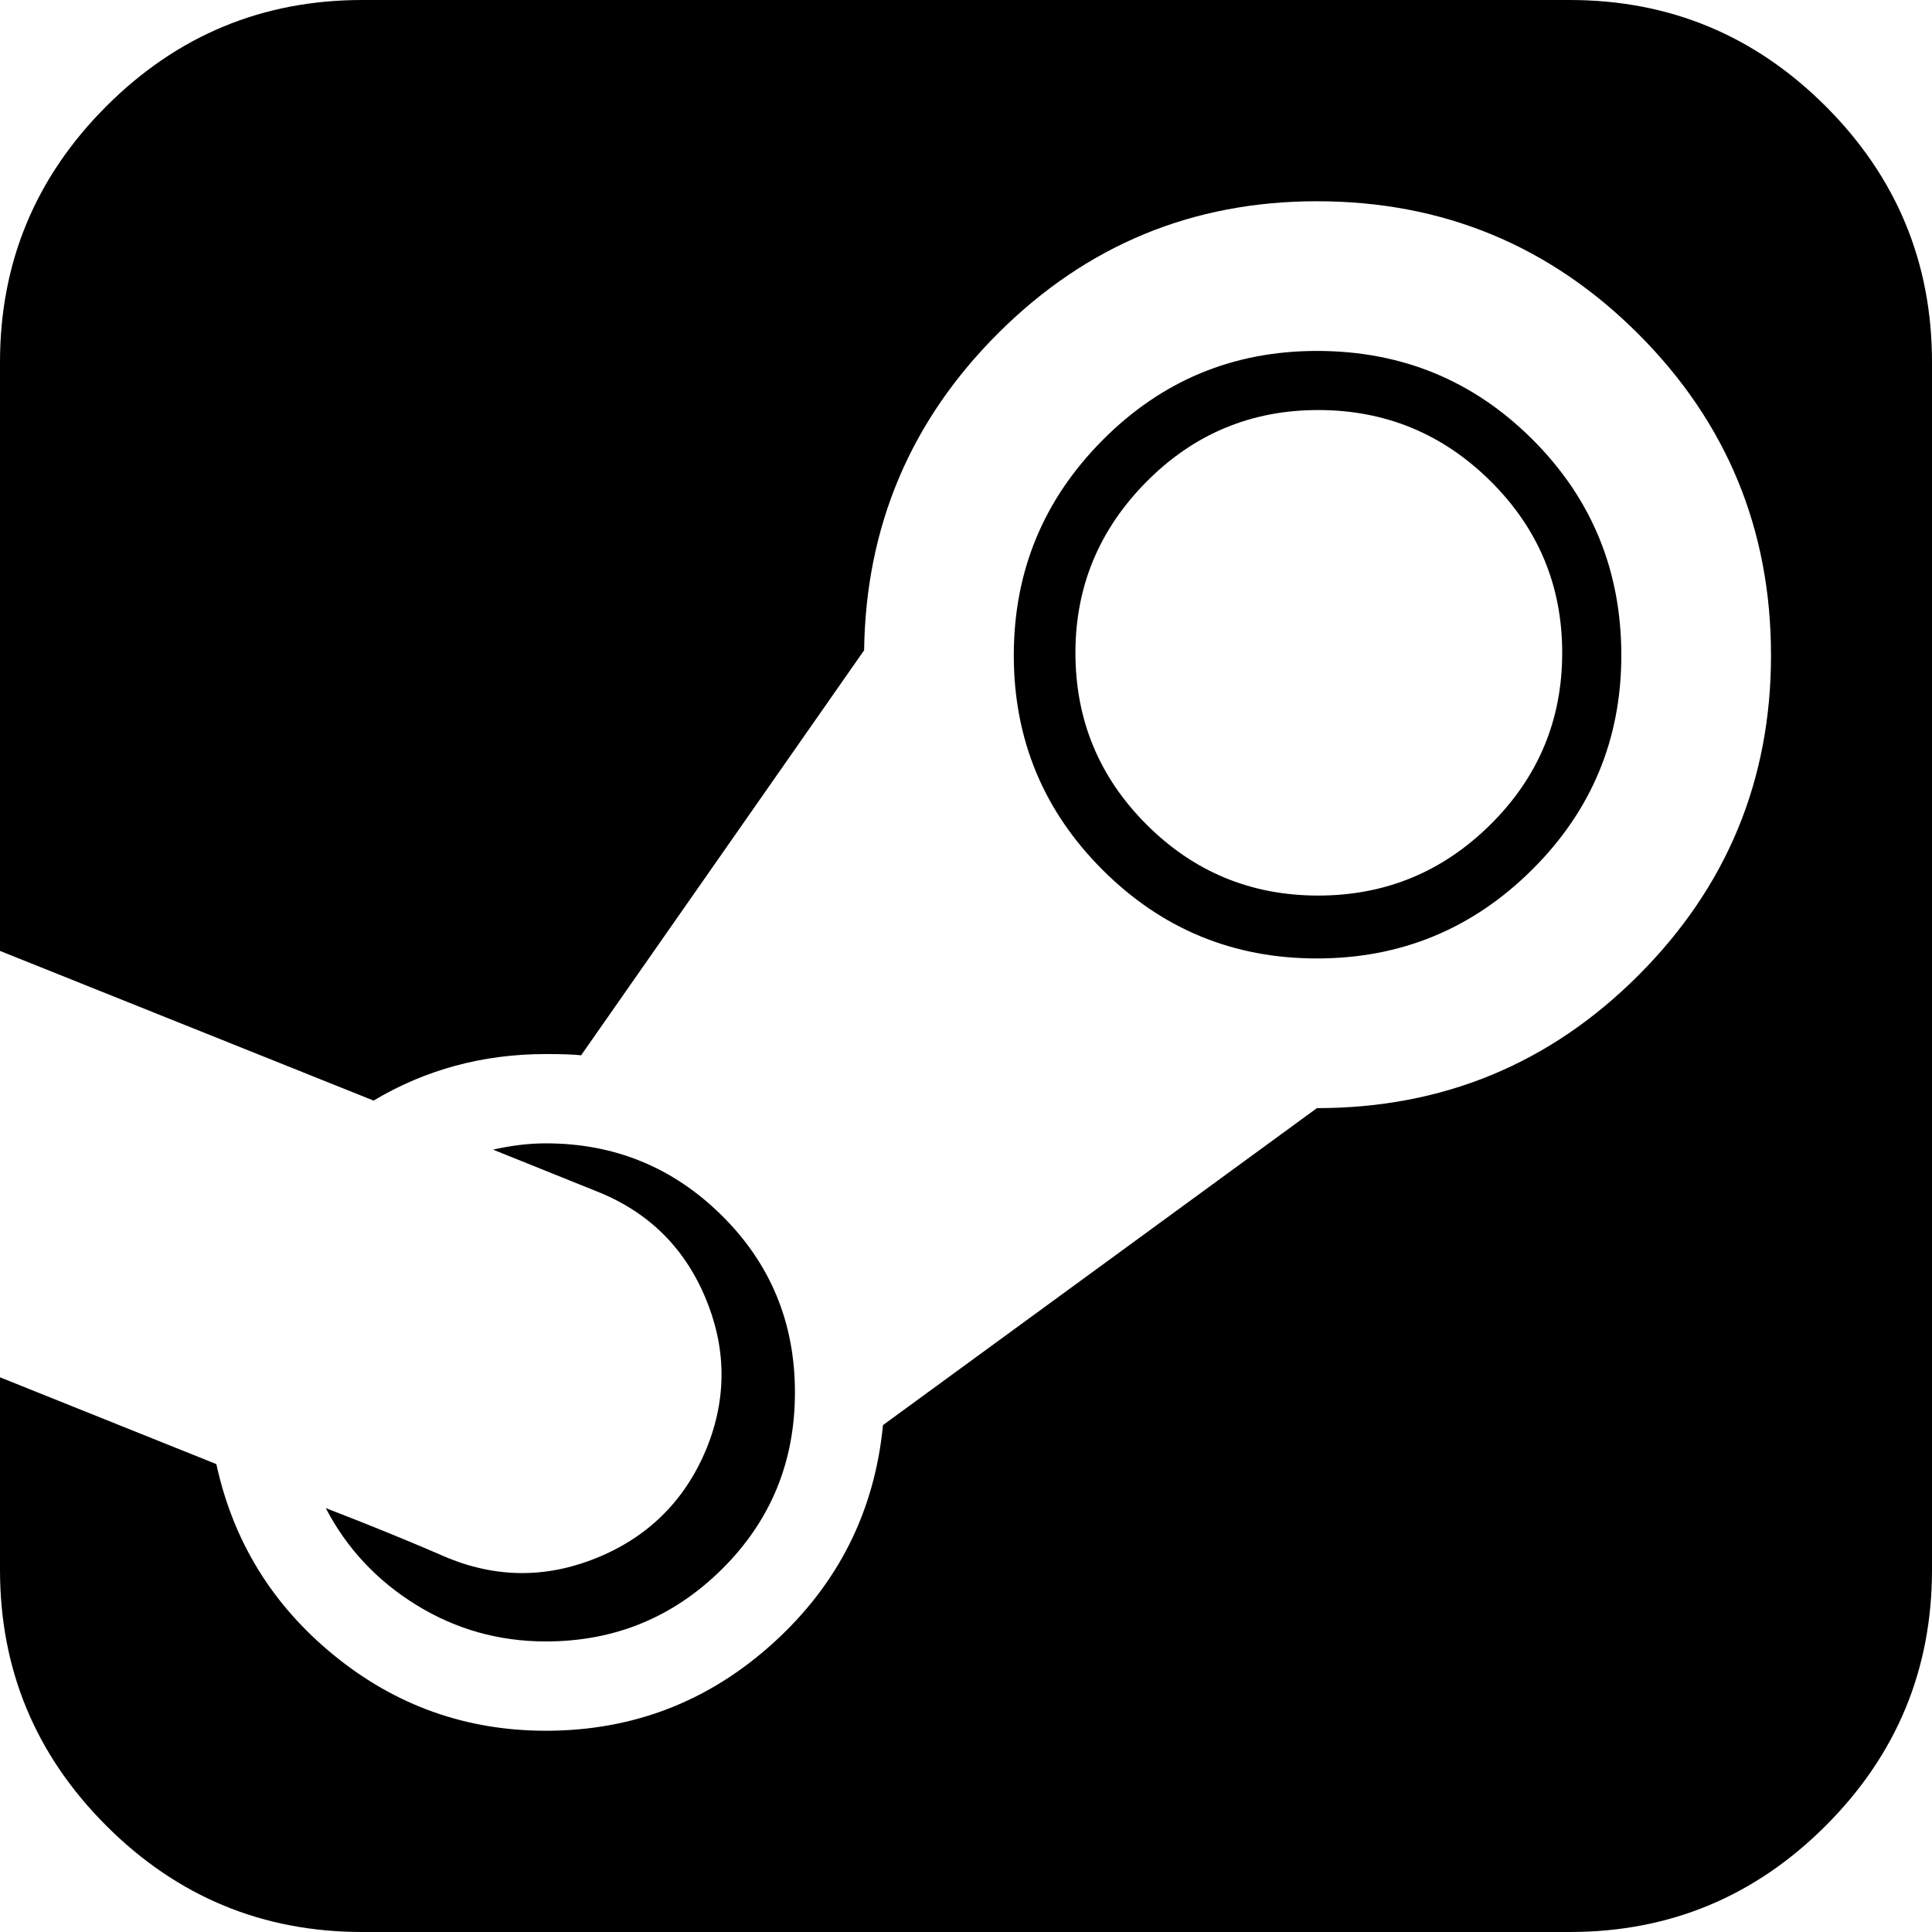
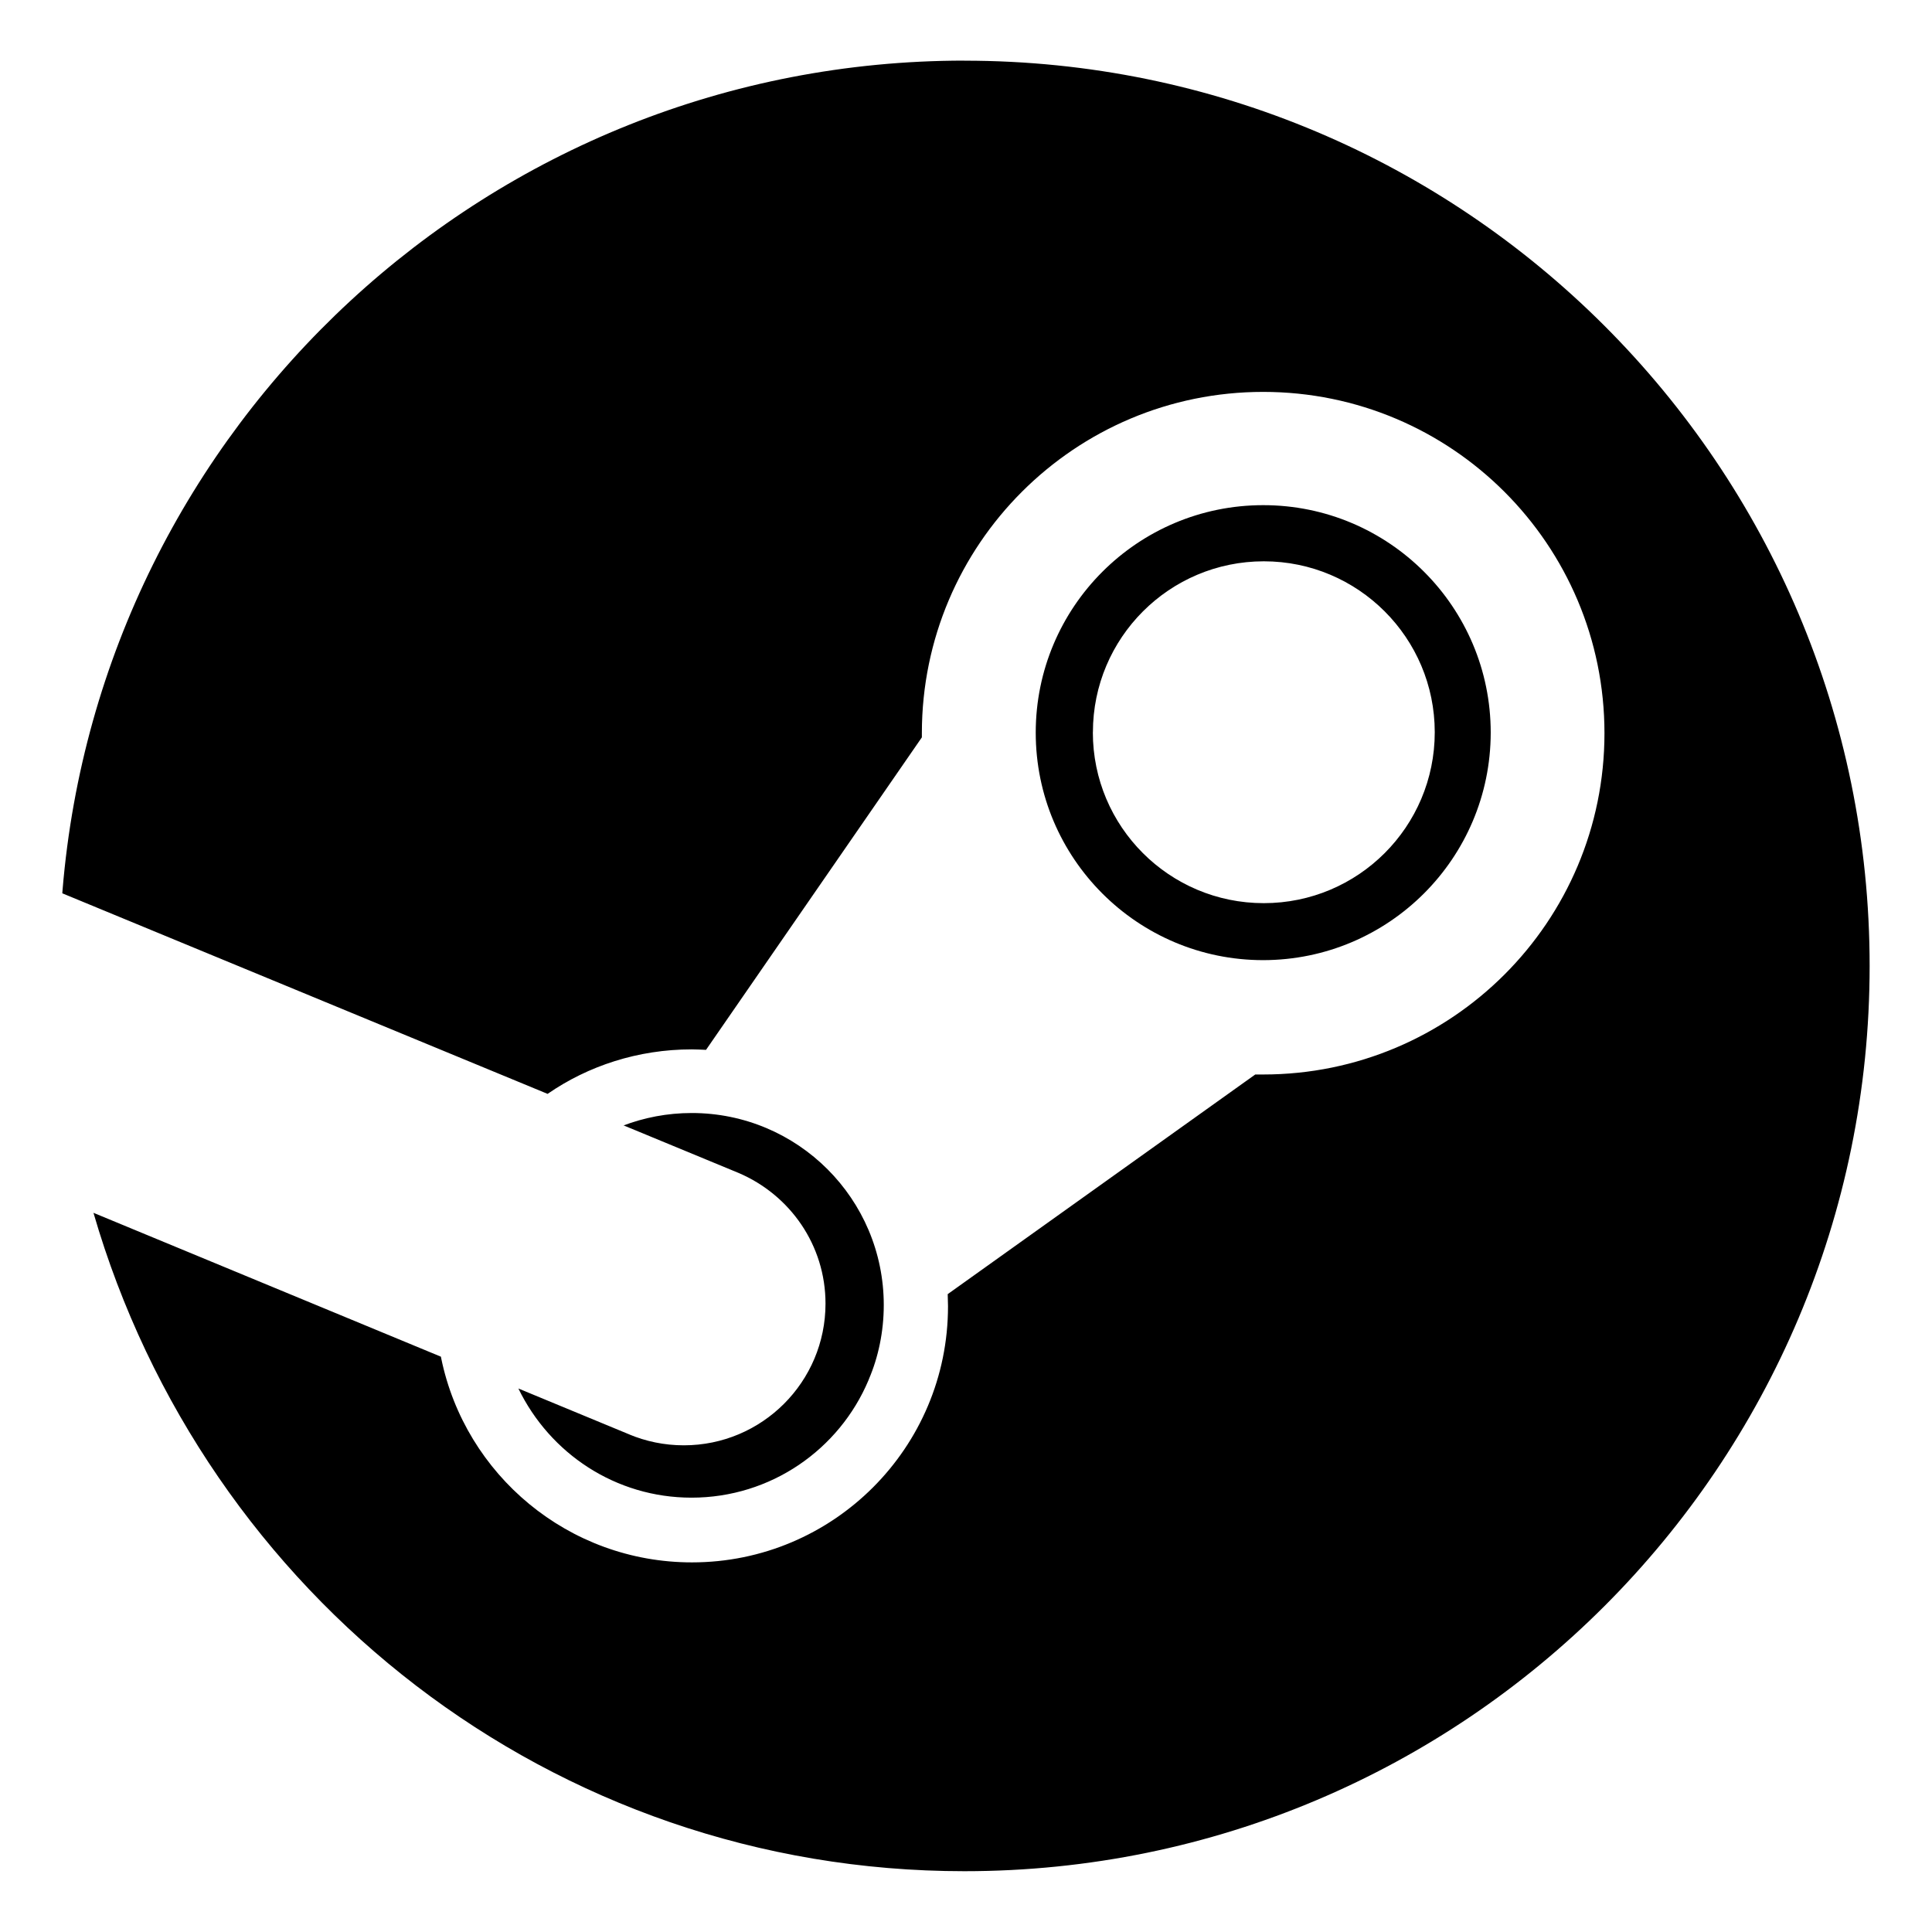
- <svg xmlns="http://www.w3.org/2000/svg" width="128" height="128" viewBox="0 0 1536 1536">
-   <path fill="currentColor" d="M1242 519q0-80-57-136.5T1048 326t-136.5 57T855 519q0 80 56.5 136.5T1048 712t137-56.5t57-136.5m-610 588q0 83-58 140.5T434 1305q-56 0-103-29t-72-77q52 20 98 40q60 24 120-1.5t85-86.5q24-60-1.5-120T474 947l-82-33q22-5 42-5q82 0 140 57.5t58 140.5m904-819v960q0 119-84.5 203.5T1248 1536H288q-119 0-203.5-84.5T0 1248v-153l172 69q20 92 93.5 152t168.5 60q104 0 181-70t87-173l345-252q150 0 255.5-105.5T1408 521q0-150-105.5-255.5T1047 160q-148 0-253 104.5T687 517L462 839q-9-1-28-1q-75 0-137 37L0 756V288Q0 169 84.5 84.5T288 0h960q119 0 203.5 84.5T1536 288m-247 233q0 100-71 170.5T1047 762t-170.5-70.5T806 521t70.5-171t170.5-71q101 0 171.5 70.5T1289 521" />
+ <svg xmlns="http://www.w3.org/2000/svg" fill="currentColor" viewBox="0 0 32 32" version="1.1">
+   <path d="M18.102 12.129c0-0 0-0 0-0.001 0-1.564 1.268-2.831 2.831-2.831s2.831 1.268 2.831 2.831c0 1.564-1.267 2.831-2.831 2.831-0 0-0 0-0.001 0h0c-0 0-0 0-0.001 0-1.563 0-2.83-1.267-2.83-2.83 0-0 0-0 0-0.001v0zM24.691 12.135c0-2.081-1.687-3.768-3.768-3.768s-3.768 1.687-3.768 3.768c0 2.081 1.687 3.768 3.768 3.768v0c2.080-0.003 3.765-1.688 3.768-3.767v-0zM10.427 23.76l-1.841-0.762c0.524 1.078 1.611 1.808 2.868 1.808 1.317 0 2.448-0.801 2.93-1.943l0.008-0.021c0.155-0.362 0.246-0.784 0.246-1.226 0-1.757-1.424-3.181-3.181-3.181-0.405 0-0.792 0.076-1.148 0.213l0.022-0.007 1.903 0.787c0.852 0.364 1.439 1.196 1.439 2.164 0 1.296-1.051 2.347-2.347 2.347-0.324 0-0.632-0.066-0.913-0.184l0.015 0.006zM15.974 1.004c-7.857 0.001-14.301 6.046-14.938 13.738l-0.004 0.054 8.038 3.322c0.668-0.462 1.495-0.737 2.387-0.737 0.001 0 0.002 0 0.002 0h-0c0.079 0 0.156 0.005 0.235 0.008l3.575-5.176v-0.074c0.003-3.12 2.533-5.648 5.653-5.648 3.122 0 5.653 2.531 5.653 5.653s-2.531 5.653-5.653 5.653h-0.131l-5.094 3.638c0 0.065 0.005 0.131 0.005 0.199 0 0.001 0 0.002 0 0.003 0 2.342-1.899 4.241-4.241 4.241-2.047 0-3.756-1.451-4.153-3.38l-0.005-0.027-5.755-2.383c1.841 6.345 7.601 10.905 14.425 10.905 8.281 0 14.994-6.713 14.994-14.994s-6.713-14.994-14.994-14.994c-0 0-0.001 0-0.001 0h0z" />
</svg>
